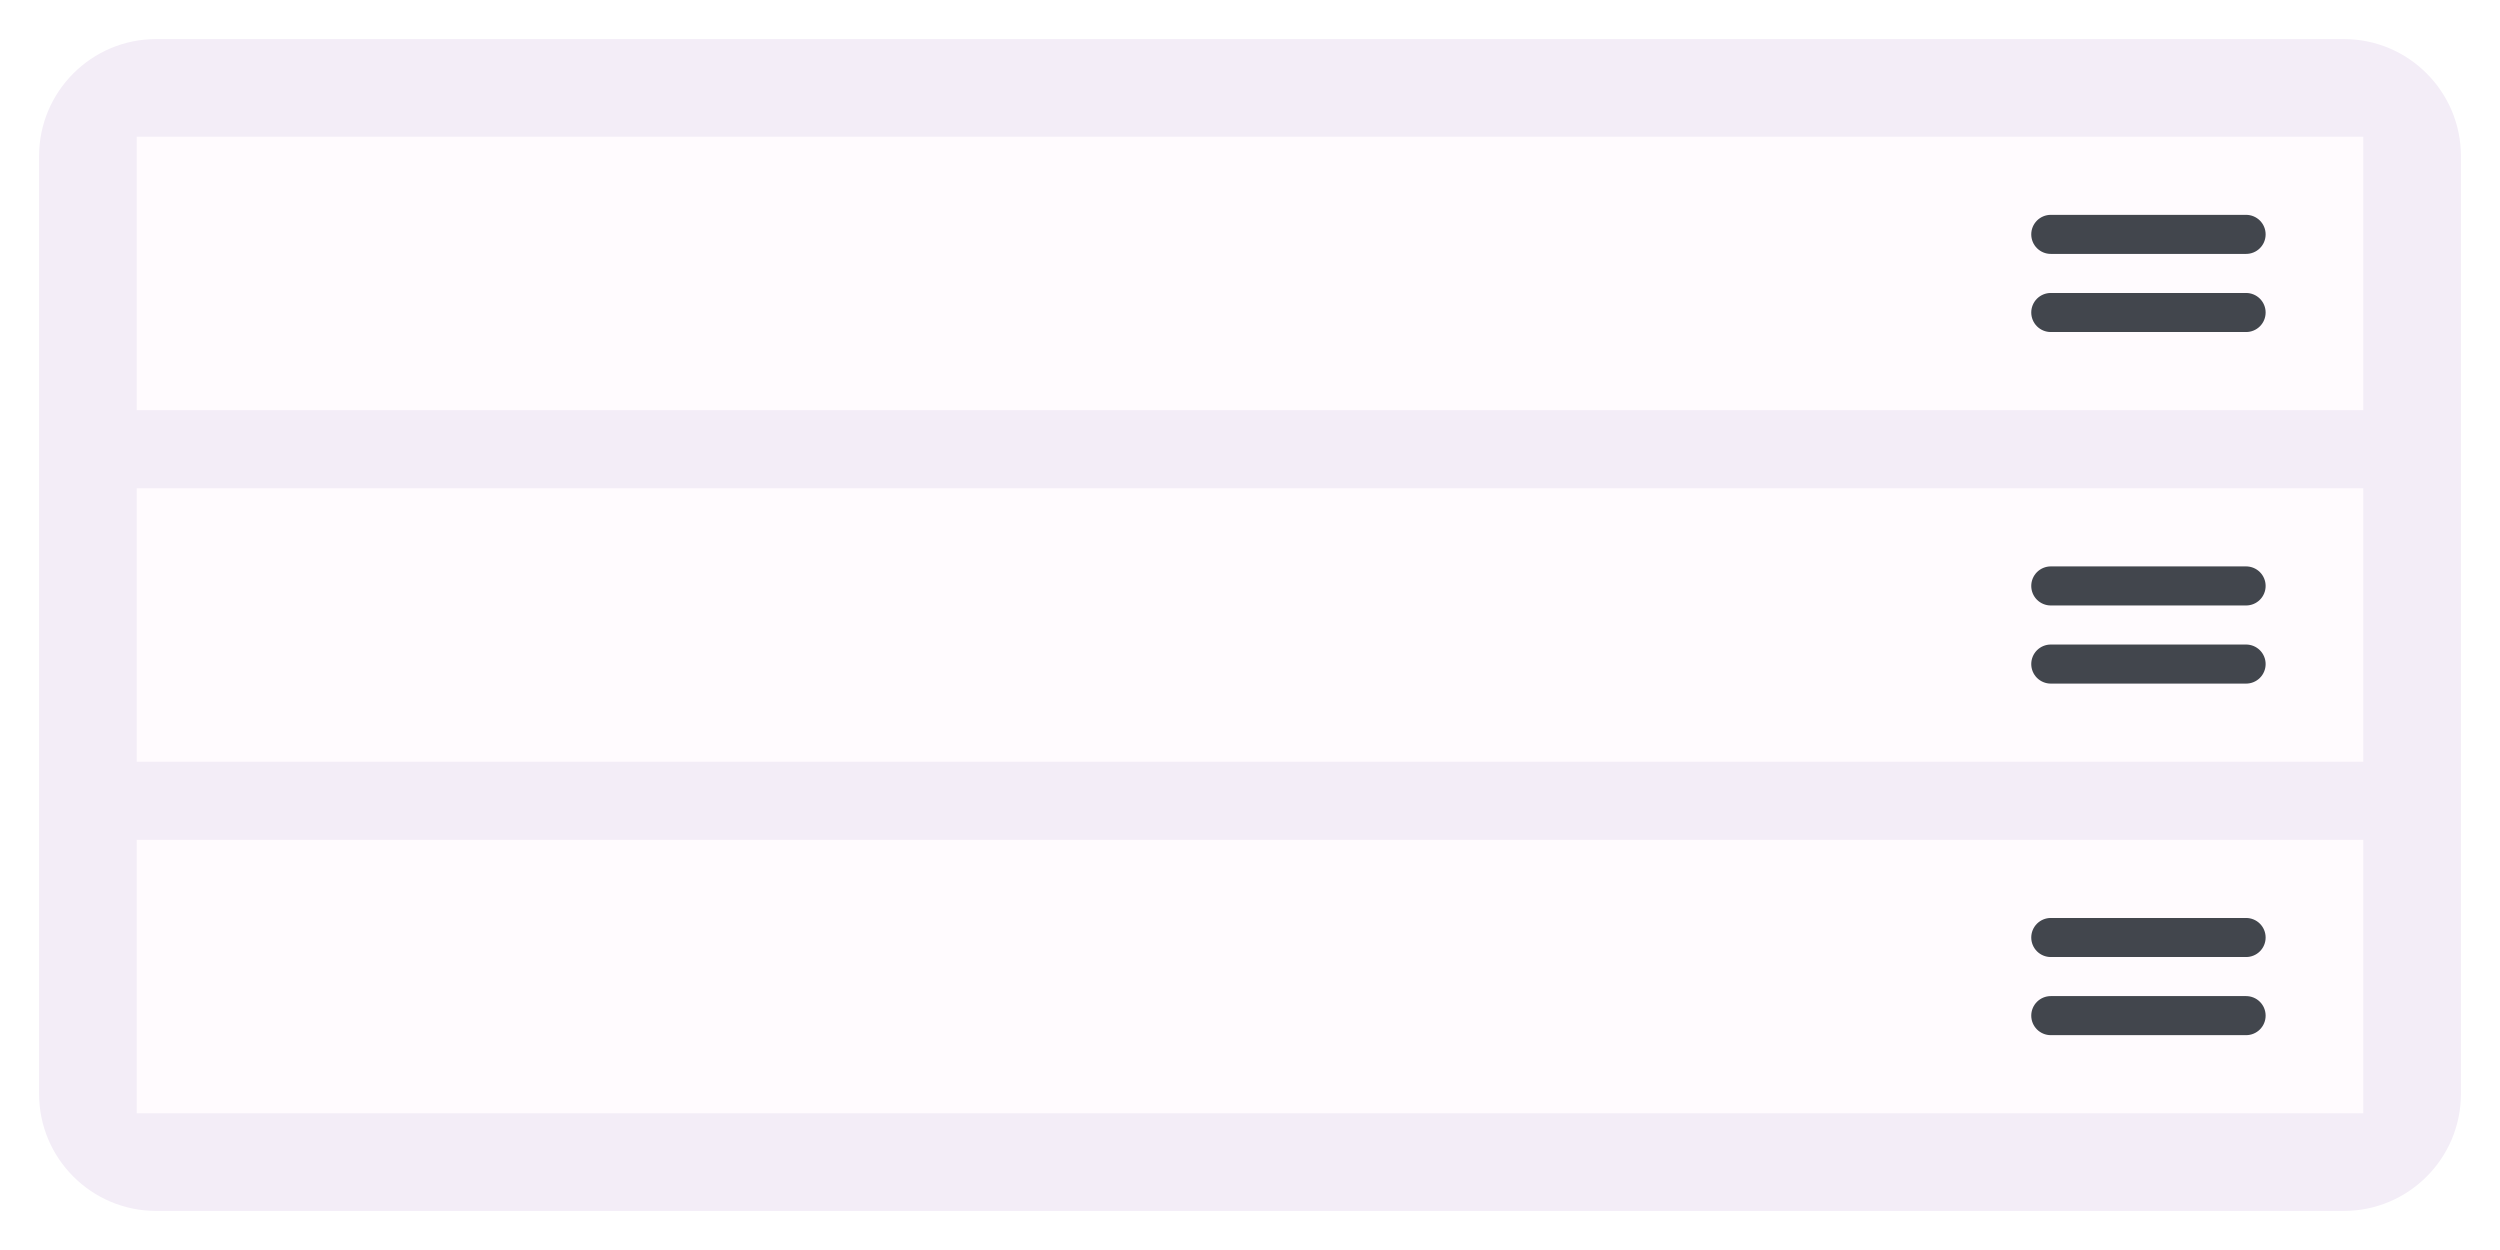
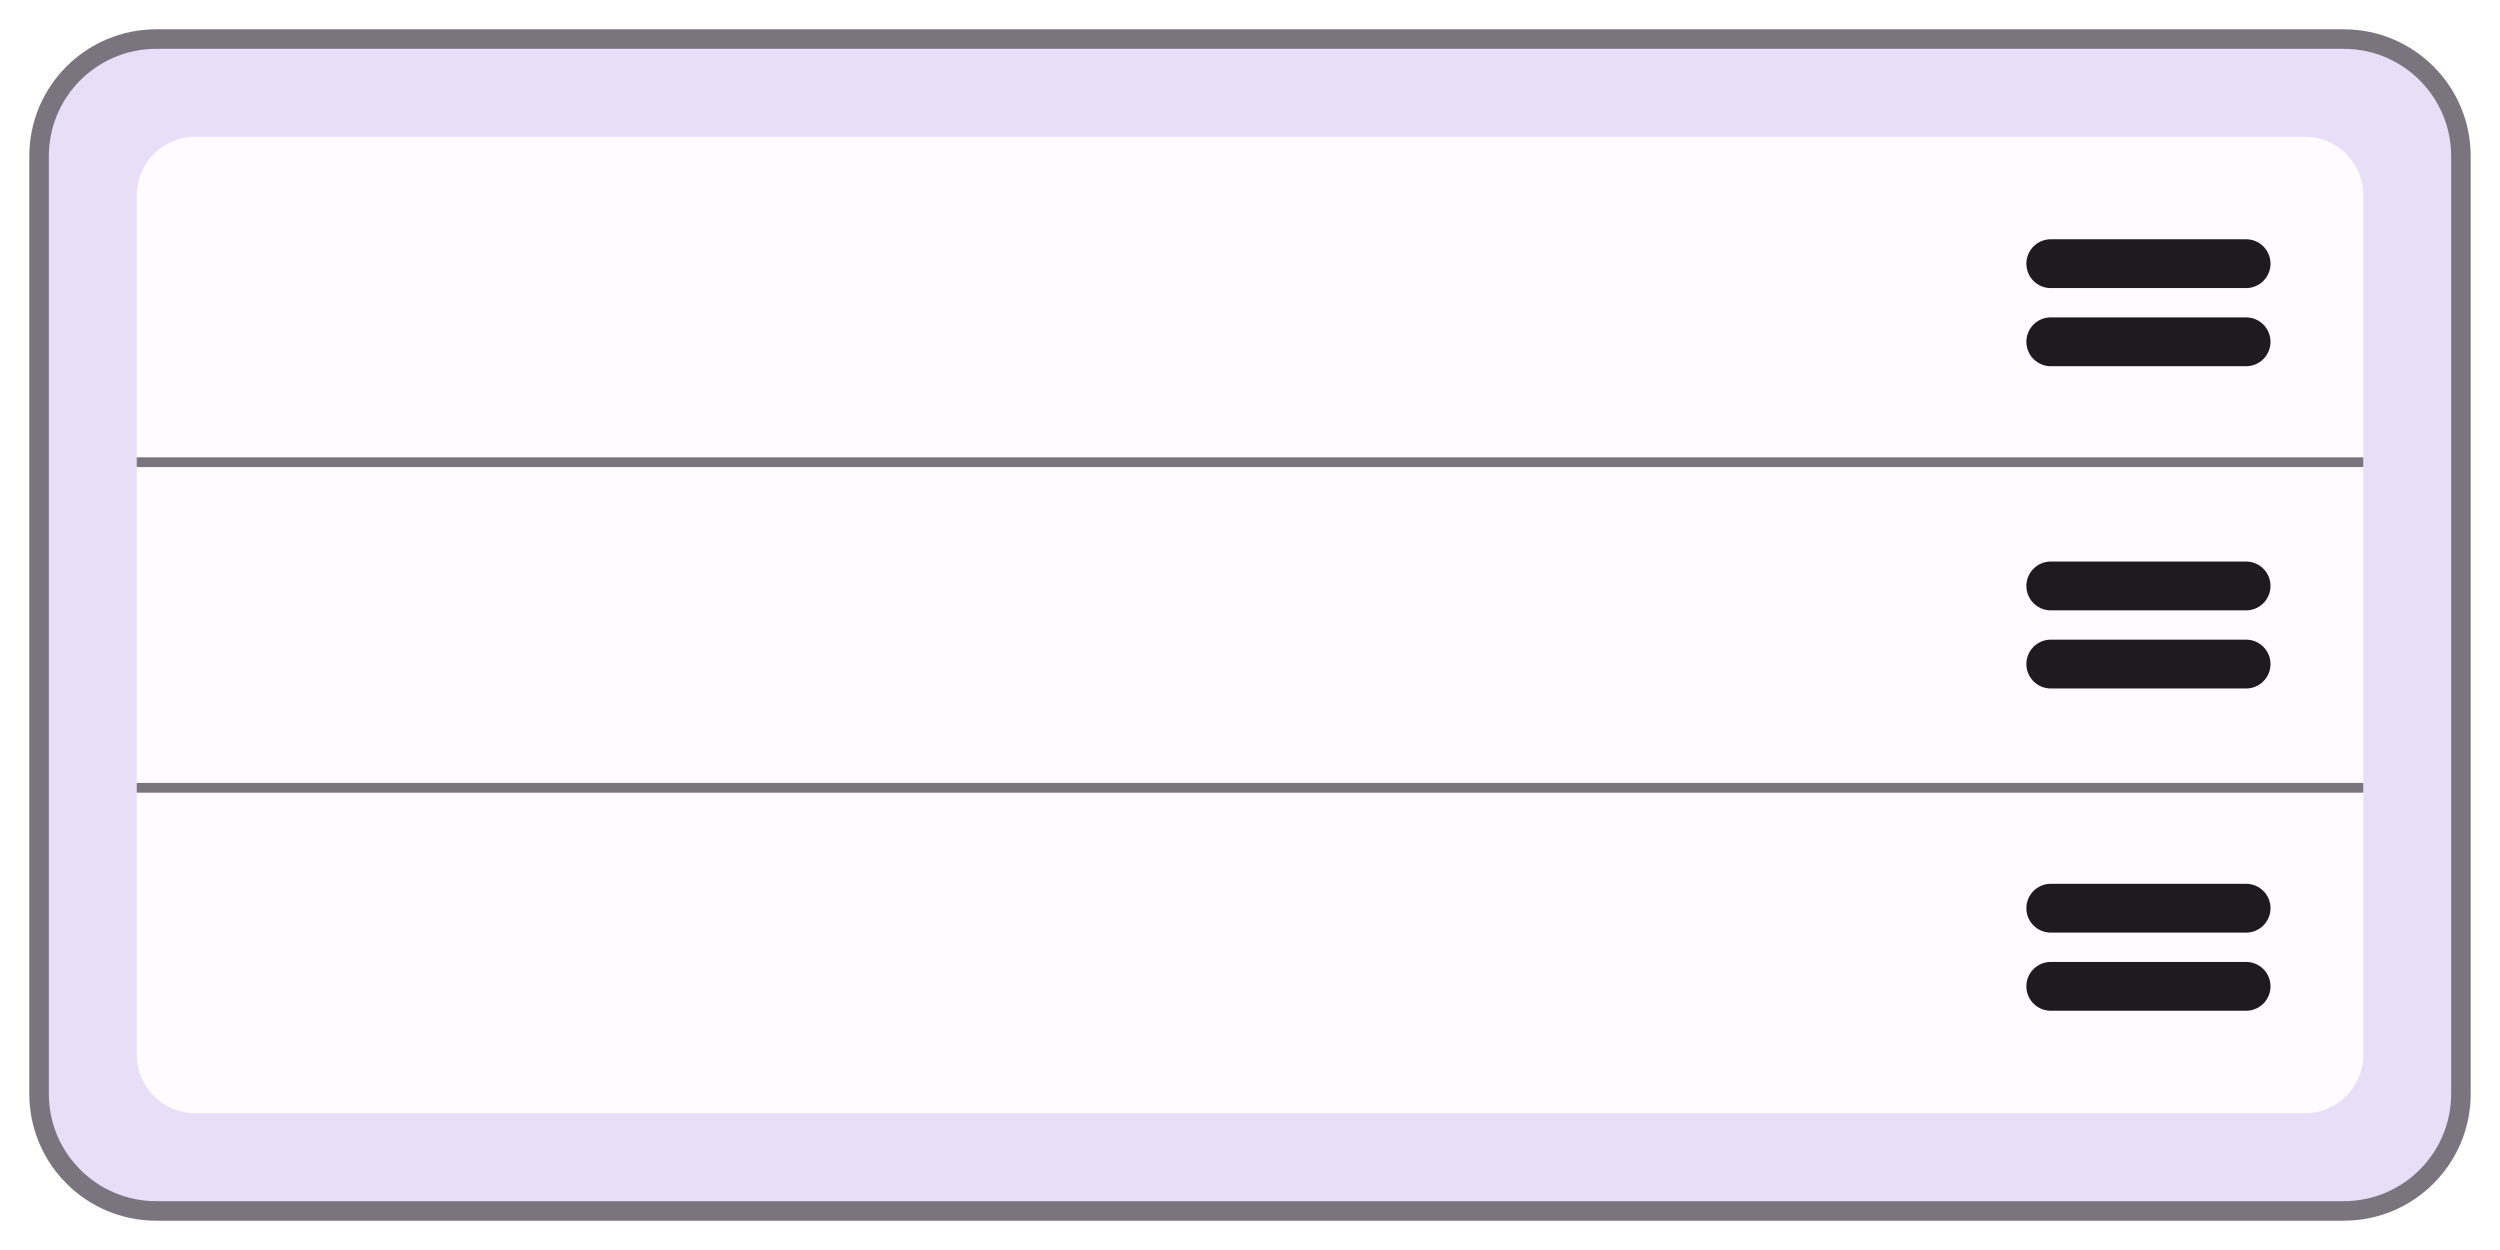
<svg xmlns="http://www.w3.org/2000/svg" width="256" height="128" viewBox="0 0 256 128">
-   <rect x="4" y="4" width="248" height="120" rx="12" fill="#f3edf7" />
-   <g fill="#fffbfe">
-     <rect x="14" y="14" width="228" height="28" />
-     <rect x="14" y="50" width="228" height="28" />
-     <rect x="14" y="86" width="228" height="28" />
+   <rect x="4" y="4" width="248" height="120" rx="12" fill="#e8def8" stroke="#79747e" stroke-width="2" />
+   <rect x="14" y="14" width="228" height="100" rx="6" fill="#fffbfe" />
+   <g stroke="#79747e" stroke-width="1">
+     <path d="M14 47.33H242" />
+     <path d="M14 80.67H242" />
  </g>
-   <g stroke="#42464d" stroke-width="4" stroke-linecap="round">
-     <path d="M210 24H230 M210 32H230" />
+   <g stroke="#1d1b20" stroke-width="5" stroke-linecap="round">
+     <path d="M210 27H230 M210 35H230" />
    <path d="M210 60H230 M210 68H230" />
-     <path d="M210 96H230 M210 104H230" />
+     <path d="M210 93H230 M210 101H230" />
  </g>
</svg>
